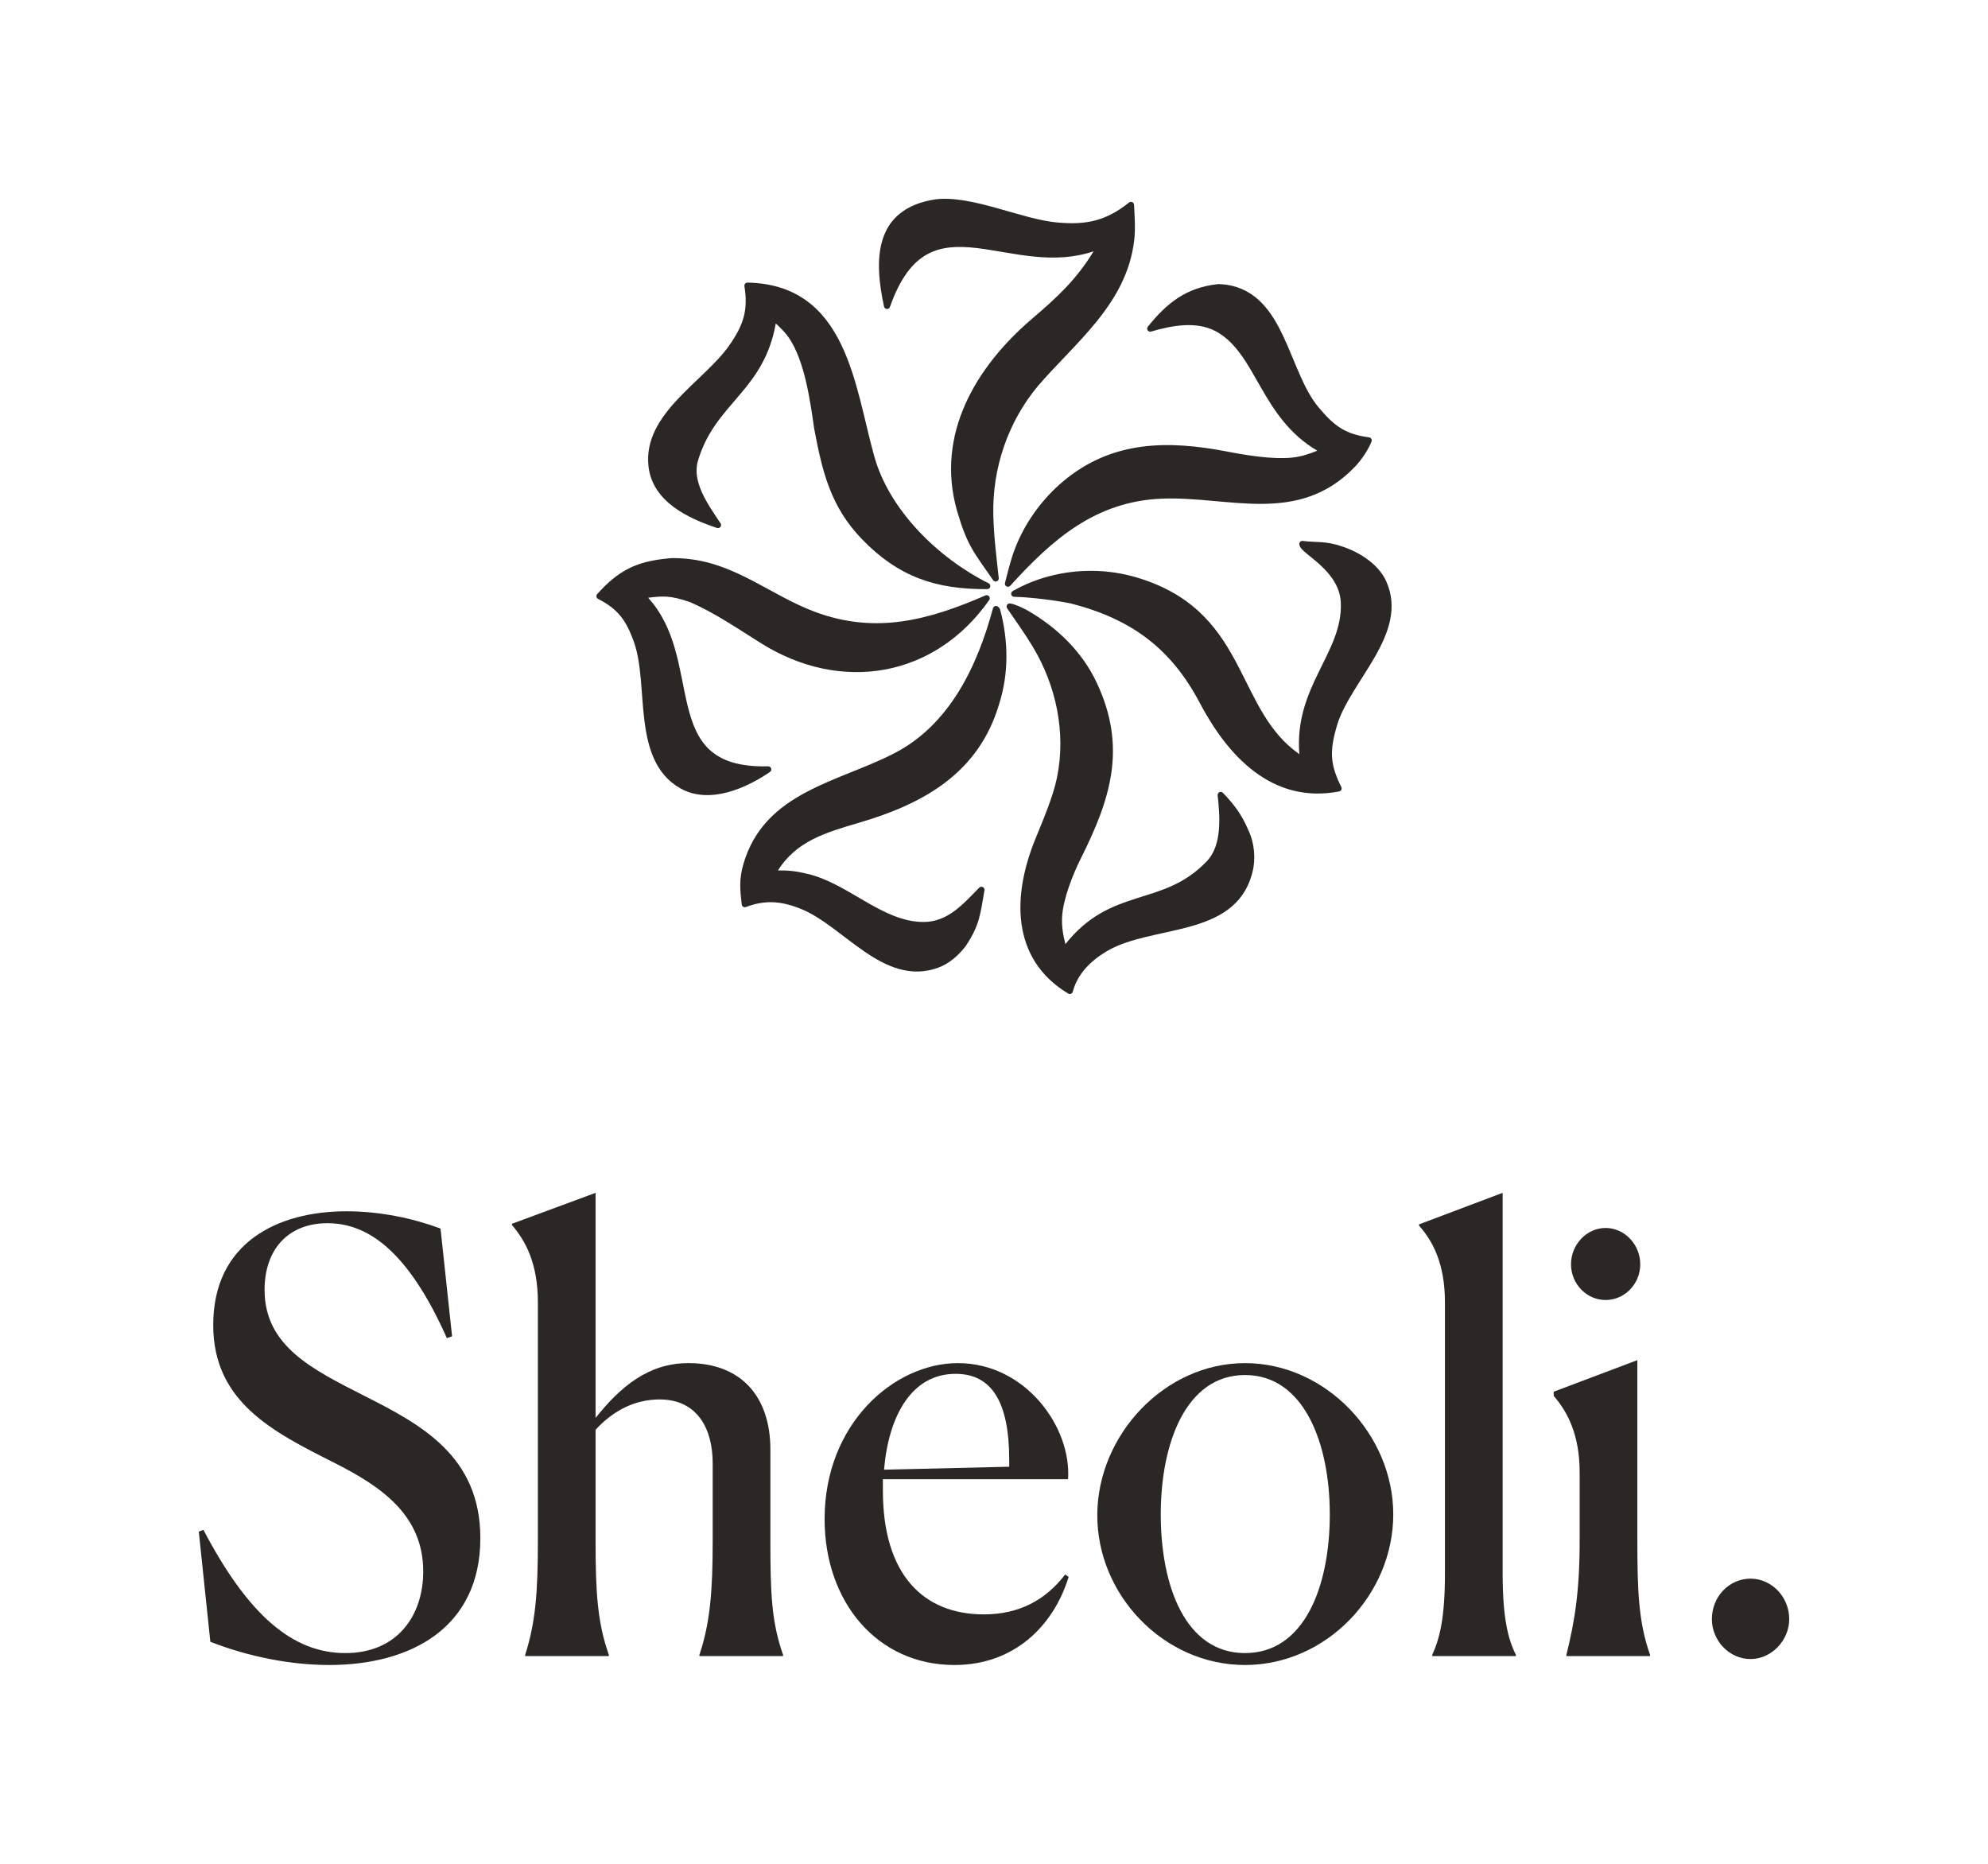
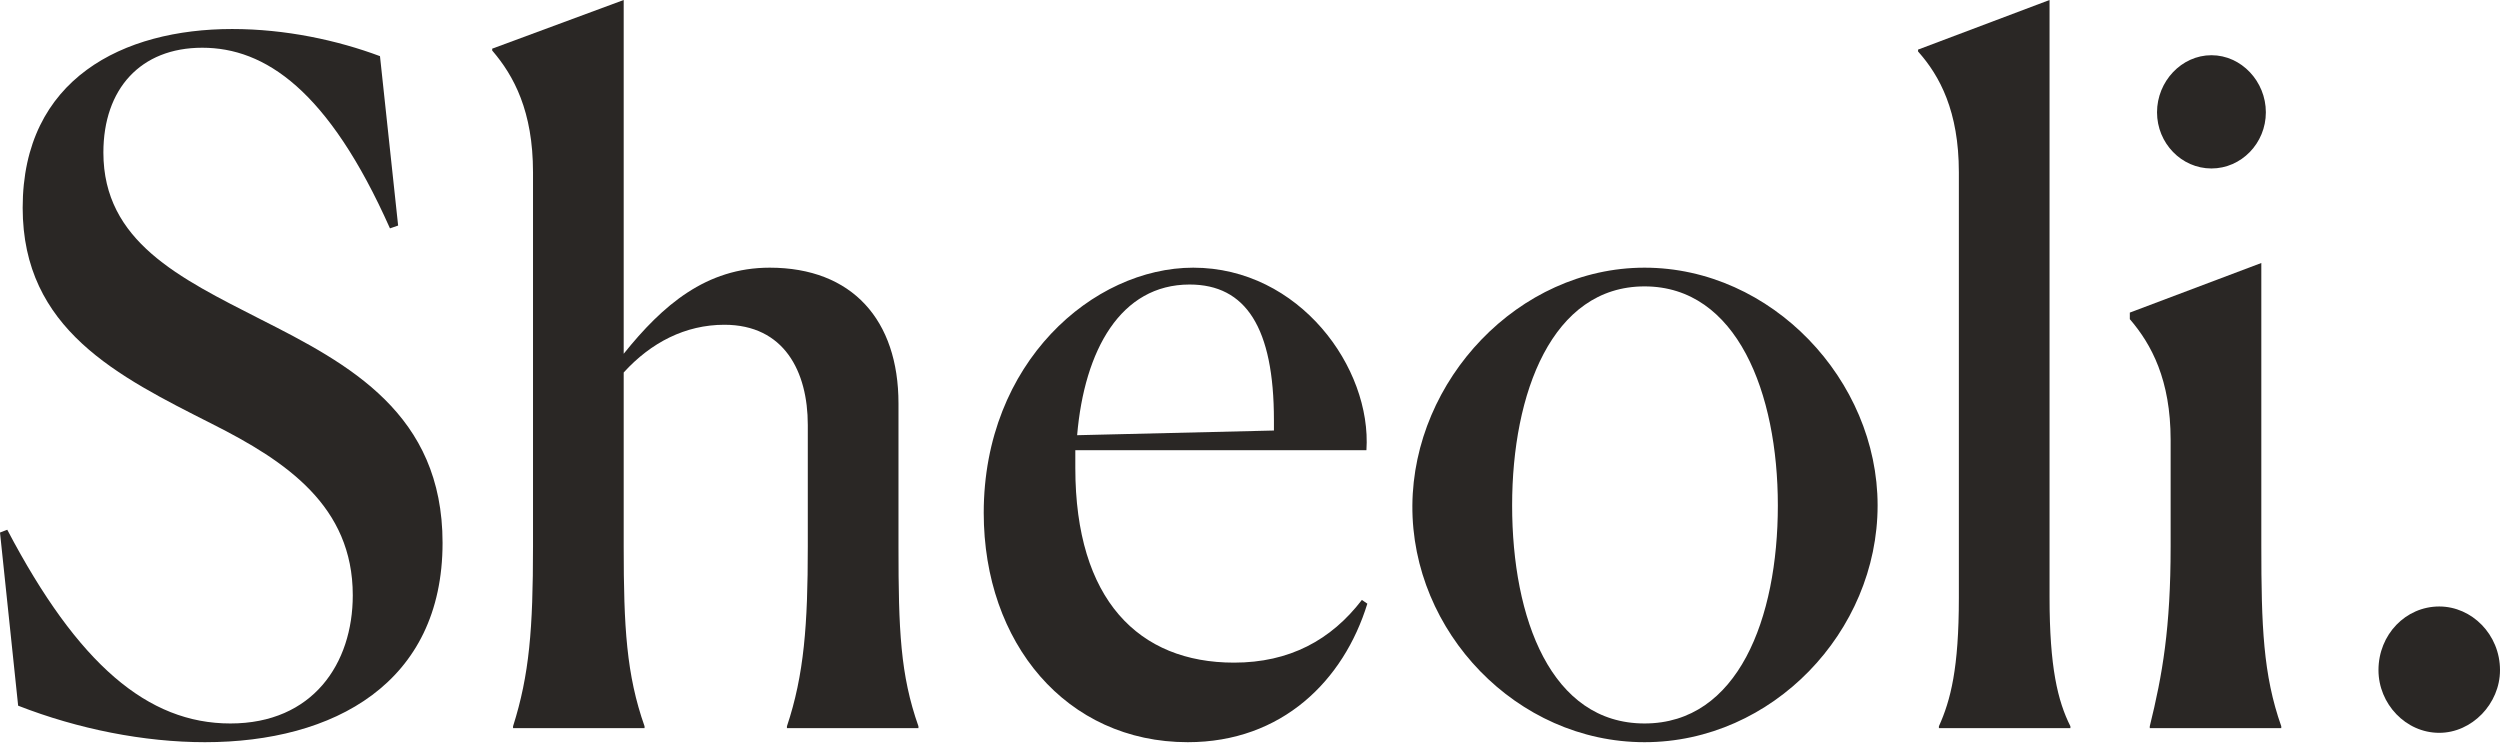
- <svg xmlns="http://www.w3.org/2000/svg" width="640" height="600" viewBox="0 0 640 600" fill="none">
-   <path d="M325.097 194.259C325.516 194.284 326.028 194.427 326.5 194.585C326.996 194.751 327.545 194.968 328.078 195.197C329.14 195.654 330.207 196.185 330.767 196.507C340.359 202.027 348.415 209.846 353.093 219.825C357.974 230.239 359.099 239.601 357.775 248.779C356.455 257.925 352.709 266.843 347.946 276.376C345.297 281.678 342.267 289.379 341.919 295.136C341.741 298.072 342.226 301.012 342.988 303.935C350.292 294.728 358.025 291.713 365.624 289.283C373.619 286.727 381.292 284.84 388.558 277.202L388.988 276.721C391.066 274.265 392.036 270.98 392.38 267.392C392.746 263.569 392.389 259.527 392 256.023C391.953 255.601 392.184 255.195 392.57 255.016C392.955 254.836 393.412 254.922 393.705 255.229C397.355 259.063 399.732 262.208 401.829 267.117C403.833 271.277 404.33 276.332 403.19 280.838C400.429 291.745 391.996 295.852 382.725 298.392C378.15 299.645 373.106 300.58 368.535 301.706C364.461 302.71 360.619 303.896 357.306 305.656L355.919 306.446C350.929 309.502 346.799 313.695 345.368 319.257C345.29 319.56 345.073 319.809 344.783 319.927C344.493 320.045 344.163 320.019 343.895 319.857C334.552 314.231 330.069 306.228 328.853 297.411C327.643 288.64 329.667 279.11 333.217 270.33C335.783 263.983 338.986 256.646 340.291 250.26C343.217 235.934 340.044 220.746 332.496 208.221C330.043 204.115 326.979 199.882 324.217 195.806C324.007 195.493 323.992 195.087 324.178 194.759C324.365 194.432 324.721 194.238 325.097 194.259Z" fill="#2A2725" />
-   <path d="M320.33 195.112C320.652 195.01 321.004 195.082 321.264 195.298C321.329 195.353 321.512 195.496 321.651 195.658C321.83 195.869 321.941 196.102 322.012 196.368C324.655 206.385 324.811 216.944 321.578 226.864L321.581 226.868C314.984 248.913 297.33 258.752 276.655 264.822C265.757 268.022 256.412 270.762 250.431 280.214C253.924 280.193 255.943 280.37 259.942 281.311C266.66 282.89 272.806 286.864 278.775 290.311C284.823 293.802 290.73 296.781 297.237 296.803C305.028 296.829 309.883 291.246 315.244 285.756C315.548 285.447 316.017 285.37 316.403 285.566C316.79 285.765 317.005 286.192 316.93 286.621C316.275 290.348 315.898 293.16 315.132 295.83C314.352 298.548 313.171 301.127 310.923 304.516C310.91 304.535 310.897 304.553 310.884 304.57C308.666 307.463 305.625 310.231 301.954 311.551C293.129 314.717 285.455 311.197 278.423 306.408C274.922 304.024 271.452 301.232 268.101 298.764C264.711 296.268 261.386 294.056 258.008 292.667C251.622 290.043 246.4 289.626 240.124 291.993C239.839 292.1 239.52 292.069 239.26 291.911C239 291.753 238.823 291.481 238.787 291.179C238.235 286.499 237.922 283.043 239.283 278.295C242.672 266.474 250.455 259.84 259.582 254.992C264.129 252.577 269.036 250.59 273.903 248.628C278.788 246.659 283.634 244.715 288.144 242.364C305.712 233.204 314.655 214.486 319.671 195.802L319.764 195.569C319.886 195.354 320.088 195.189 320.33 195.112Z" fill="#2A2725" />
-   <path d="M218.543 179.701C219.756 179.762 220.972 179.875 221.76 179.961C229.535 180.811 236.229 183.793 242.671 187.17C249.156 190.57 255.314 194.322 262.237 196.922C281.792 204.267 298.779 199.703 317.252 191.682C317.659 191.505 318.138 191.621 318.419 191.965C318.698 192.308 318.715 192.795 318.461 193.158C300.852 218.266 270.678 223.155 245.043 207.1C237.561 202.414 230.135 197.308 222.194 193.852C218.834 192.707 216.688 192.199 214.559 192.073C212.832 191.971 211.081 192.121 208.652 192.426C213.077 197.273 215.561 202.94 217.237 208.709C218.158 211.88 218.84 215.096 219.469 218.225C220.102 221.367 220.678 224.407 221.388 227.287C222.81 233.055 224.731 237.977 228.497 241.419C232.235 244.834 237.957 246.934 247.291 246.694C247.729 246.683 248.124 246.963 248.26 247.38C248.395 247.798 248.238 248.255 247.876 248.504C244.071 251.118 239.226 253.737 234.175 255.066C229.123 256.395 223.756 256.457 219.039 253.795C210.944 249.225 208.529 240.652 207.439 231.806C206.895 227.392 206.666 222.73 206.272 218.446C205.873 214.108 205.302 210.083 204.09 206.69C202.835 203.18 201.564 200.553 199.822 198.391C198.088 196.239 195.838 194.484 192.539 192.794C192.267 192.653 192.072 192.395 192.016 192.093C191.961 191.79 192.051 191.476 192.256 191.248C195.662 187.467 198.805 184.813 202.435 182.996C205.61 181.406 209.107 180.482 213.392 179.957L215.276 179.755C216.142 179.626 217.386 179.642 218.543 179.701Z" fill="#2A2725" />
-   <path d="M419.391 174.139C421.611 174.429 423.324 174.399 425.352 174.542C427.335 174.682 429.426 174.987 432.089 175.93C437.415 177.634 443.768 181.526 446.286 187.162C450.106 195.715 446.954 203.891 442.573 211.535C440.396 215.334 437.802 219.183 435.585 222.833C433.334 226.54 431.407 230.14 430.376 233.682C429.165 237.841 428.637 240.925 428.837 243.861C429.036 246.788 429.965 249.657 431.814 253.368C431.952 253.646 431.955 253.974 431.817 254.252C431.68 254.53 431.417 254.729 431.112 254.787C420.204 256.876 411.16 253.935 403.748 248.337C396.367 242.763 390.61 234.564 386.155 226.124C376.962 208.711 364.17 199.283 344.922 194.317C340.072 193.271 331.492 192.214 326.492 192.127C326.047 192.119 325.661 191.815 325.55 191.383C325.441 190.951 325.632 190.496 326.019 190.275C329.668 188.204 333.573 186.61 337.632 185.534L339.384 185.104C348.69 182.954 358.42 183.395 367.488 186.379C385.315 192.183 392.76 203.242 398.632 214.5C404.212 225.201 408.29 235.787 418.31 242.791C417.43 232.085 420.803 224.012 424.349 216.728C428.15 208.92 432.017 202.206 431.647 193.941C431.419 188.87 428.383 185.007 425.197 182.038C423.603 180.552 422.033 179.344 420.771 178.298C420.155 177.788 419.594 177.299 419.174 176.848C418.793 176.439 418.354 175.885 418.279 175.24C418.244 174.937 418.349 174.632 418.566 174.418C418.783 174.204 419.089 174.1 419.391 174.139Z" fill="#2A2725" />
-   <path d="M240.655 90.975C248.656 91.133 254.865 93.309 259.756 96.89C264.635 100.463 268.139 105.387 270.818 110.944C273.495 116.498 275.372 122.731 276.973 128.952C278.587 135.224 279.902 141.388 281.496 147.053C286.354 164.308 302.082 179.703 318.26 187.771C318.67 187.976 318.886 188.437 318.783 188.883C318.679 189.331 318.281 189.648 317.822 189.651C309.608 189.703 302.474 188.742 295.915 186.232C289.349 183.72 283.411 179.678 277.558 173.643C267.285 163.049 264.691 151.631 262.105 137.952L262.097 137.91C261.449 133.367 260.686 127.952 259.45 122.724C258.211 117.484 256.515 112.521 254.047 108.851C252.898 107.143 251.357 105.615 249.748 104.127C247.849 114.853 243.095 121.233 238.121 127.104C232.879 133.289 227.518 138.813 224.687 148.352C223.697 151.686 224.46 155.175 226.043 158.654C227.63 162.141 229.966 165.465 231.969 168.468C232.205 168.821 232.192 169.286 231.935 169.623C231.677 169.96 231.232 170.095 230.83 169.961C226.21 168.417 221.052 166.331 216.88 163.224C212.692 160.104 209.433 155.904 208.776 150.158C207.789 141.532 212.458 134.621 218.156 128.526C221.006 125.477 224.19 122.555 227.113 119.72C230.059 116.862 232.758 114.075 234.756 111.216C237.069 107.907 238.591 105.085 239.392 102.138C240.19 99.203 240.29 96.073 239.655 92.126C239.609 91.836 239.695 91.538 239.888 91.316C240.081 91.095 240.362 90.97 240.655 90.975Z" fill="#2A2725" />
-   <path d="M392.732 91.471C392.98 91.483 393.251 91.501 393.504 91.522C394.03 91.564 394.587 91.621 394.907 91.669C404.474 93.11 409.411 100.344 413.174 108.355C415.037 112.322 416.714 116.718 418.453 120.646C420.225 124.648 422.123 128.319 424.546 131.2C427.085 134.22 429.226 136.347 431.662 137.856C434.084 139.355 436.867 140.284 440.74 140.797C441.039 140.838 441.306 141.011 441.461 141.27C441.616 141.53 441.645 141.848 441.538 142.131C440.558 144.727 438.192 148.17 436.321 150.135C427.118 159.802 416.809 162.147 406.166 162.205C400.872 162.233 395.463 161.696 390.085 161.216C384.686 160.734 379.301 160.306 373.961 160.53C352.651 161.424 338.814 173.61 325.225 188.573C324.919 188.909 324.424 188.996 324.023 188.782C323.623 188.568 323.417 188.107 323.527 187.666C324.323 184.495 325.053 181.725 326.035 178.577L326.047 178.542C326.314 177.781 326.596 177.023 326.888 176.271L327.512 174.747C330.766 167.173 335.951 160.286 342.151 155.05C357.98 141.681 376.179 141.695 395.283 145.41C401.569 146.633 409.735 147.919 415.852 147.325C418.814 147.037 421.368 146.196 424.077 145.084C415.041 139.789 410.15 132.07 405.992 124.848C403.765 120.979 401.777 117.303 399.461 114.111C397.158 110.937 394.576 108.314 391.232 106.561C385.131 103.363 377.274 104.744 370.581 106.739C370.165 106.863 369.715 106.701 369.473 106.34C369.232 105.979 369.254 105.503 369.527 105.165L369.678 104.979C375.753 97.477 381.924 92.582 392.046 91.468L392.097 91.464L392.732 91.471Z" fill="#2A2725" />
-   <path d="M301.151 64.173C307.138 63.452 314.114 65.101 320.911 66.994C327.8 68.914 334.512 71.081 340.256 71.615C345.027 72.057 348.967 71.921 352.628 70.956C356.281 69.992 359.723 68.185 363.473 65.196L363.709 65.056C363.959 64.952 364.246 64.95 364.5 65.064C364.839 65.217 365.062 65.549 365.081 65.921C365.264 69.526 365.567 73.572 365.147 77.239C363.966 87.546 359.217 95.787 353.283 103.192C350.319 106.891 347.048 110.397 343.771 113.848C340.49 117.304 337.205 120.698 334.171 124.22C324.474 135.847 319.435 150.727 319.779 165.774C319.936 172.604 320.784 179.251 321.527 186.112C321.576 186.563 321.313 186.992 320.888 187.151C320.462 187.308 319.983 187.156 319.725 186.782C316.646 182.328 314.536 179.52 312.818 176.468C311.08 173.38 309.739 170.041 308.105 164.461L308.101 164.453C301.071 139.8 314.246 117.978 332.264 102.603C340.667 95.433 346.616 89.838 352.062 80.898C345.797 83.016 339.592 83.199 333.64 82.669C330.244 82.367 326.915 81.831 323.705 81.289C320.483 80.745 317.391 80.197 314.415 79.851C308.455 79.159 303.141 79.312 298.52 81.847C293.915 84.374 289.805 89.375 286.504 98.805C286.357 99.224 285.947 99.495 285.504 99.468C285.062 99.439 284.691 99.118 284.597 98.685C282.99 91.234 282.117 83.408 284.155 77.033C285.183 73.82 286.954 70.964 289.737 68.727C292.514 66.495 296.246 64.923 301.12 64.177L301.151 64.173Z" fill="#2A2725" />
-   <path d="M141.821 395.501L145.536 430.194L143.864 430.769C131.235 402.401 118.233 393.776 105.418 393.776C92.788 393.776 85.173 402.209 85.173 415.243C85.173 433.453 100.775 440.928 117.305 449.362C135.506 458.562 154.637 468.721 154.637 495.173C154.637 523.924 132.349 536 105.975 536C93.531 536 79.973 533.317 67.715 528.525L64 493.064L65.486 492.489C79.973 520.091 94.274 532.166 111.176 532.166C128.077 532.166 136.249 519.899 136.249 505.907C136.249 487.697 122.691 478.497 107.461 470.83C88.145 461.054 68.643 451.47 68.643 426.552C68.643 400.101 89.259 389.942 111.547 389.942C122.505 389.942 133.092 392.242 141.821 395.501Z" fill="#2A2725" />
-   <path d="M196.005 533.125H169.074V532.742C172.417 522.199 173.16 512.807 173.16 495.94V419.269C173.16 406.81 169.26 399.526 164.802 394.351V393.967L191.733 384V456.454C199.72 446.487 208.635 438.82 221.636 438.82C238.538 438.82 248.01 449.554 248.01 466.613V495.94C248.01 512.999 248.381 522.199 252.096 532.742V533.125H225.165V532.742C228.694 522.199 229.437 511.849 229.437 495.94V471.021C229.437 460.096 224.608 450.512 212.349 450.512C204.363 450.512 197.305 454.154 191.733 460.288V495.94C191.733 512.424 192.291 522.199 196.005 532.742V533.125Z" fill="#2A2725" />
-   <path d="M344.031 507.632C339.202 523.349 326.572 536 307.256 536C282.369 536 265.467 515.682 265.467 489.039C265.467 458.179 287.94 438.82 308.371 438.82C330.101 438.82 344.96 459.329 343.845 476.197H284.226V479.839C284.226 506.865 297.227 519.707 316.729 519.707C328.058 519.707 336.602 515.107 342.917 506.865L344.031 507.632ZM307.628 442.27C293.512 442.27 286.083 455.687 284.597 473.13L324.901 472.172V470.063C324.901 451.087 319.143 442.27 307.628 442.27Z" fill="#2A2725" />
-   <path d="M400.801 536C374.613 536 353.068 513.382 353.254 487.506C353.44 461.821 374.984 438.82 400.801 438.82C426.803 438.82 448.534 461.821 448.534 487.506C448.534 513.382 426.989 536 400.801 536ZM400.801 532.166C419.931 532.166 428.103 510.699 428.103 487.506C428.103 464.504 419.745 442.653 400.801 442.653C381.856 442.653 373.684 464.504 373.684 487.506C373.684 510.699 381.671 532.166 400.801 532.166Z" fill="#2A2725" />
-   <path d="M461.088 533.125V532.742C463.502 527.375 465.174 520.858 465.174 506.482V419.269C465.174 406.81 461.274 399.526 456.816 394.542V394.159L483.747 384V506.29C483.747 520.666 485.419 527.566 488.019 532.742V533.125H461.088Z" fill="#2A2725" />
-   <path d="M528.047 407.001C528.047 413.327 523.032 418.502 516.903 418.502C510.774 418.502 505.759 413.327 505.759 407.001C505.759 400.676 510.774 395.309 516.903 395.309C523.032 395.309 528.047 400.676 528.047 407.001ZM504.273 533.125V532.742C506.873 522.199 508.545 512.615 508.545 495.94V474.088C508.545 461.821 504.645 454.537 500.187 449.362V448.02L527.118 437.861V495.748C527.118 512.232 527.49 522.199 531.204 532.742V533.125H504.273Z" fill="#2A2725" />
-   <path d="M563.556 534.083C556.684 534.083 551.112 528.141 551.112 521.241C551.112 513.957 556.684 508.207 563.556 508.207C570.242 508.207 576 513.957 576 521.241C576 528.141 570.242 534.083 563.556 534.083Z" fill="#2A2725" />
+ <svg xmlns="http://www.w3.org/2000/svg" width="512" height="152" viewBox="0 0 512 152" fill="none">
+   <path d="M77.821 11.501L81.536 46.194L79.864 46.769C67.234 18.401 54.233 9.776 41.418 9.776C28.788 9.776 21.173 18.209 21.173 31.243C21.173 49.453 36.775 56.928 53.305 65.362C71.506 74.562 90.637 84.721 90.637 111.173C90.637 139.924 68.349 152 41.975 152C29.531 152 15.973 149.316 3.715 144.525L0 109.064L1.486 108.489C15.973 136.091 30.274 148.166 47.176 148.166C64.077 148.166 72.249 135.899 72.249 121.907C72.249 103.697 58.691 94.497 43.461 86.83C24.145 77.054 4.643 67.47 4.643 42.552C4.643 16.101 25.259 5.942 47.547 5.942C58.505 5.942 69.092 8.242 77.821 11.501Z" fill="#2A2725" />
+   <path d="M132.005 149.125H105.074V148.741C108.417 138.199 109.16 128.807 109.16 111.939V35.269C109.16 22.81 105.26 15.526 100.802 10.351V9.967L127.733 0V72.454C135.72 62.487 144.635 54.82 157.636 54.82C174.538 54.82 184.01 65.554 184.01 82.613V111.939C184.01 128.999 184.381 138.199 188.096 148.741V149.125H161.165V148.741C164.694 138.199 165.437 127.849 165.437 111.939V87.021C165.437 76.096 160.608 66.512 148.349 66.512C140.363 66.512 133.305 70.154 127.733 76.287V111.939C127.733 128.424 128.291 138.199 132.005 148.741V149.125Z" fill="#2A2725" />
+   <path d="M280.031 123.632C275.202 139.349 262.572 152 243.256 152C218.369 152 201.467 131.682 201.467 105.039C201.467 74.179 223.94 54.82 244.371 54.82C266.101 54.82 280.96 75.329 279.845 92.197H220.226V95.839C220.226 122.865 233.227 135.707 252.729 135.707C264.058 135.707 272.602 131.107 278.917 122.865L280.031 123.632ZM243.628 58.27C229.512 58.27 222.083 71.687 220.597 89.13L260.901 88.171V86.063C260.901 67.087 255.143 58.27 243.628 58.27Z" fill="#2A2725" />
+   <path d="M336.801 152C310.613 152 289.068 129.382 289.254 103.506C289.44 77.821 310.984 54.82 336.801 54.82C362.803 54.82 384.534 77.821 384.534 103.506C384.534 129.382 362.989 152 336.801 152ZM336.801 148.166C355.931 148.166 364.103 126.699 364.103 103.506C364.103 80.504 355.745 58.653 336.801 58.653C317.856 58.653 309.684 80.504 309.684 103.506C309.684 126.699 317.671 148.166 336.801 148.166Z" fill="#2A2725" />
+   <path d="M397.088 149.125V148.741C399.502 143.375 401.174 136.858 401.174 122.482V35.269C401.174 22.81 397.274 15.526 392.816 10.542V10.159L419.747 0V122.29C419.747 136.666 421.419 143.566 424.019 148.741V149.125H397.088Z" fill="#2A2725" />
+   <path d="M464.047 23.001C464.047 29.327 459.032 34.502 452.903 34.502C446.774 34.502 441.759 29.327 441.759 23.001C441.759 16.676 446.774 11.309 452.903 11.309C459.032 11.309 464.047 16.676 464.047 23.001ZM440.273 149.125V148.741C442.873 138.199 444.545 128.615 444.545 111.939V90.088C444.545 77.821 440.645 70.537 436.187 65.362V64.02L463.118 53.861V111.748C463.118 128.232 463.49 138.199 467.204 148.741V149.125H440.273Z" fill="#2A2725" />
+   <path d="M499.556 150.083C492.684 150.083 487.112 144.141 487.112 137.241C487.112 129.957 492.684 124.207 499.556 124.207C506.242 124.207 512 129.957 512 137.241C512 144.141 506.242 150.083 499.556 150.083Z" fill="#2A2725" />
</svg>
